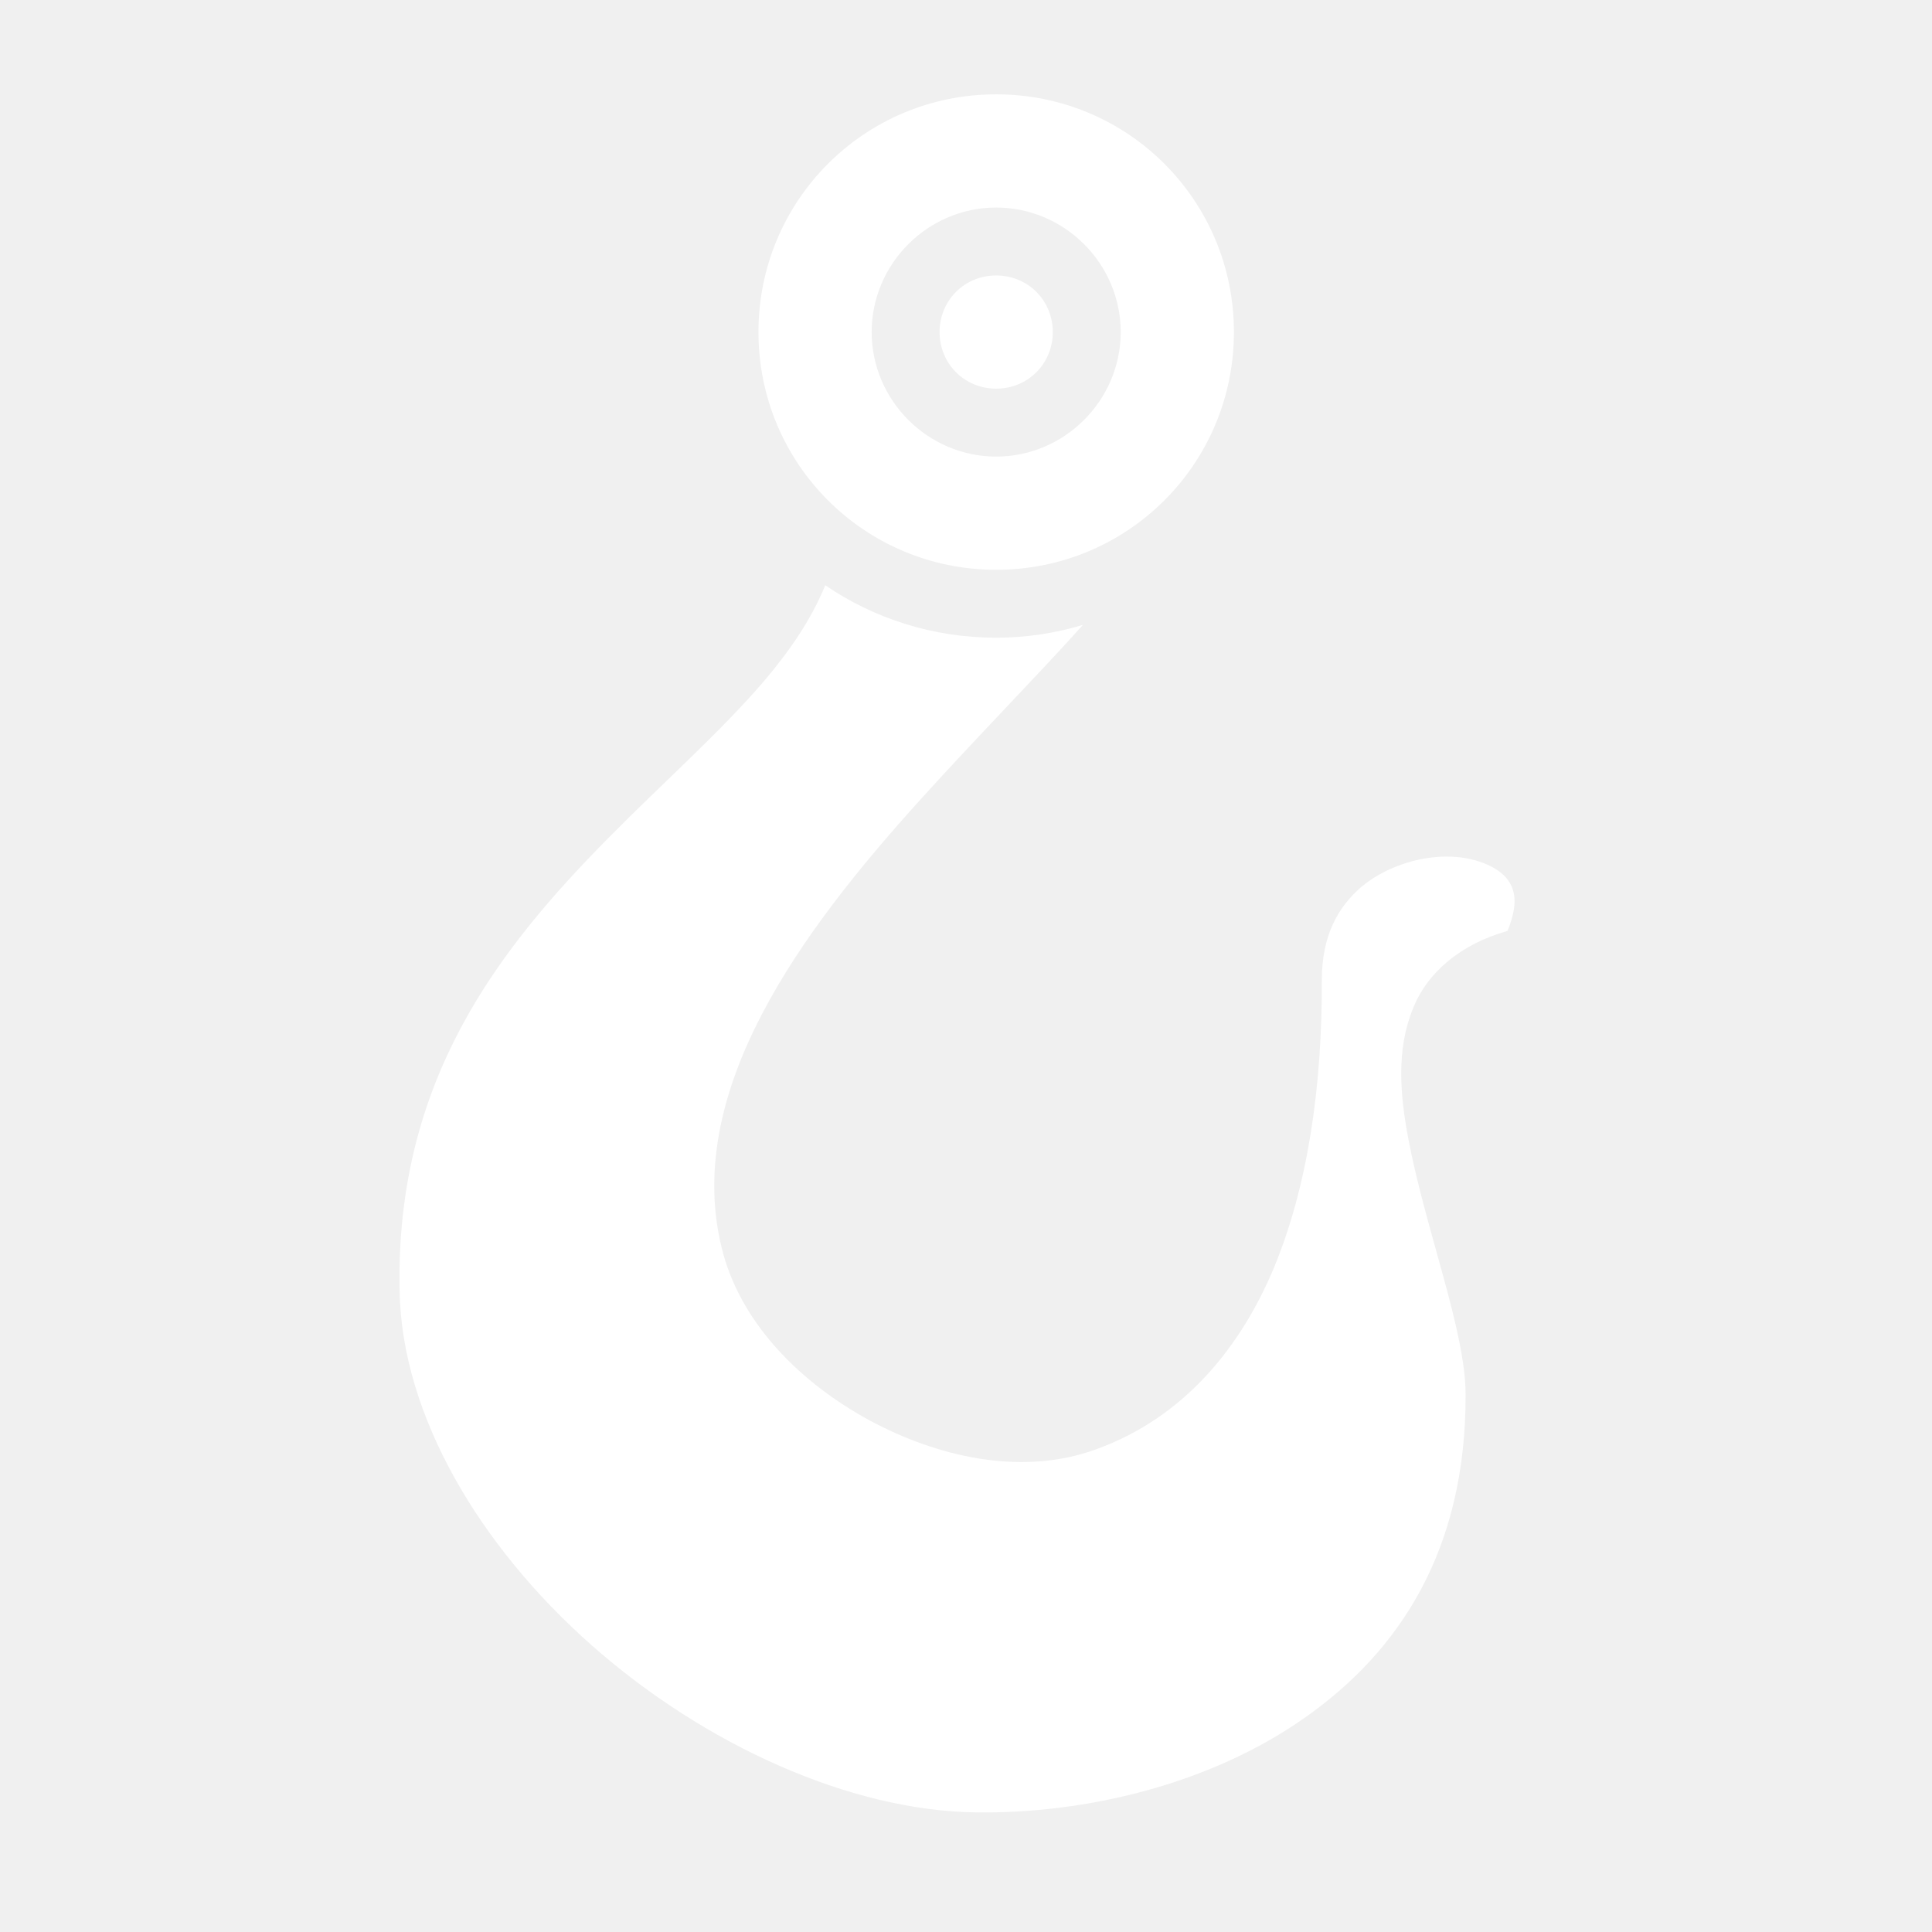
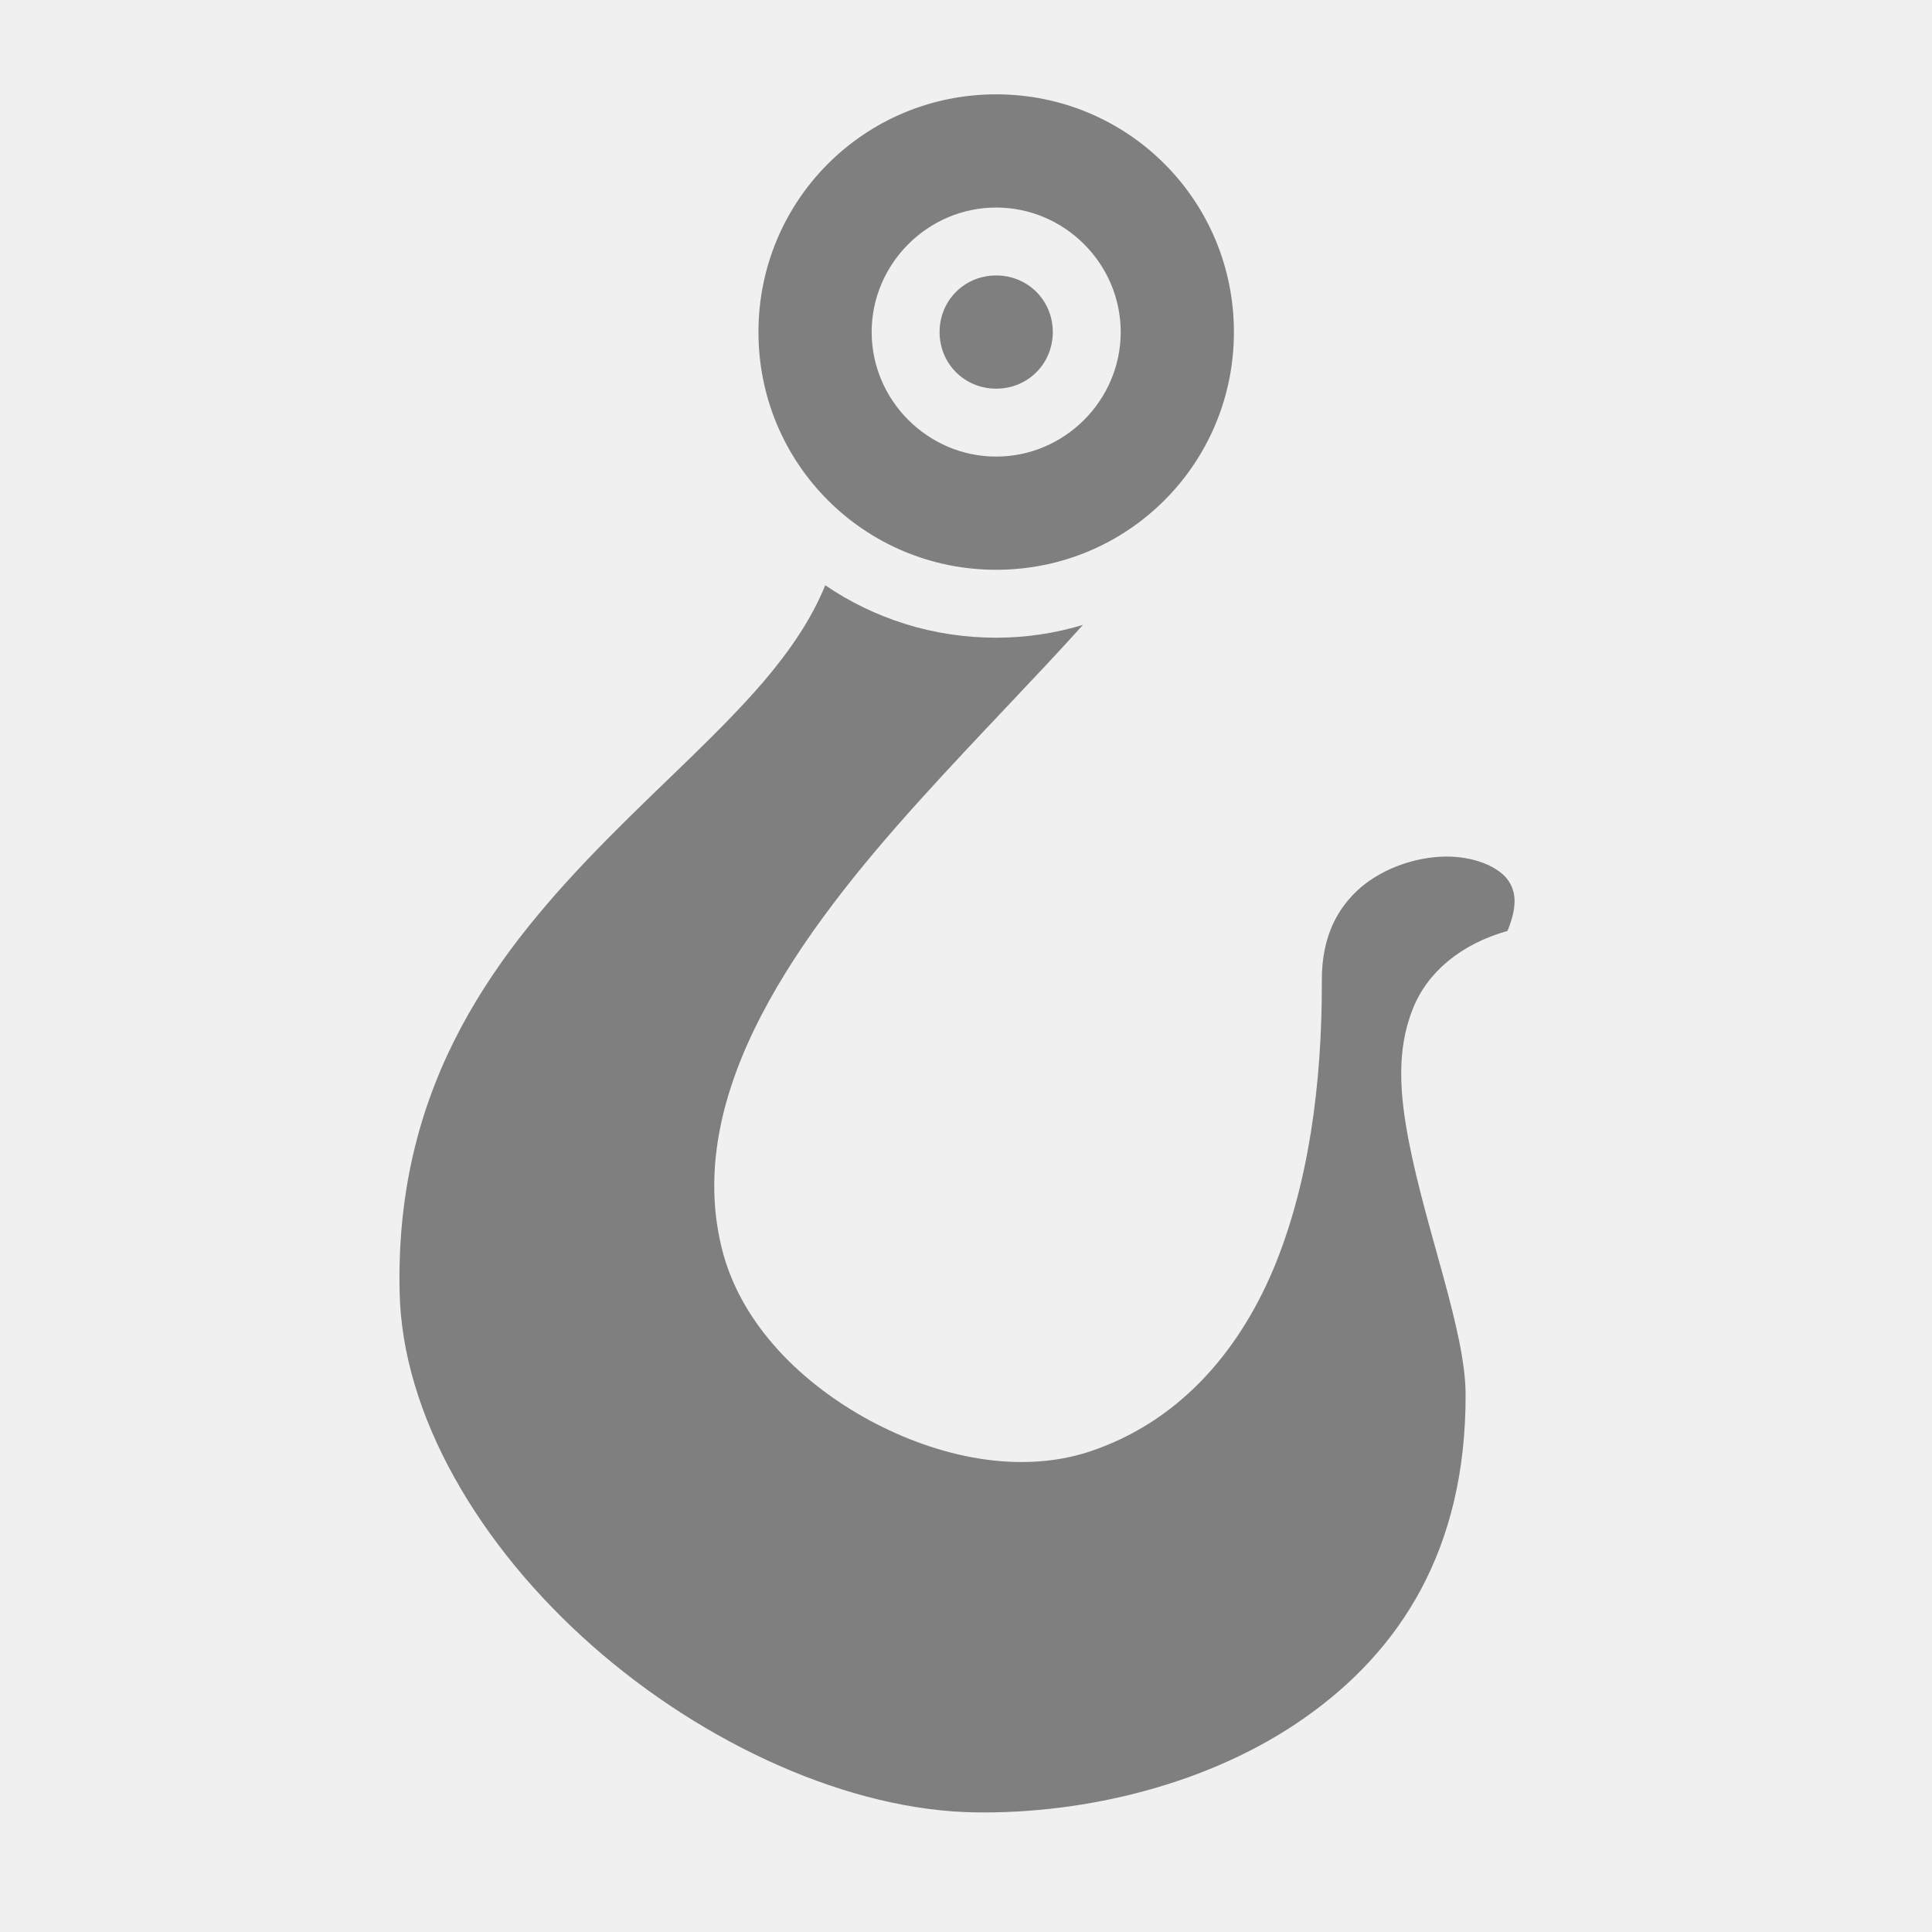
<svg xmlns="http://www.w3.org/2000/svg" viewBox="0 0 512 512" style="height: 512px; width: 512px;">
  <g class="" transform="translate(0,0)" style="">
-     <path d="M264 25c-34.9 0-63 28.1-63 63s28.1 63 63 63 63-28.1 63-63-28.1-63-63-63zm0 30c18.1 0 33 14.88 33 33 0 18.1-14.9 33-33 33s-33-14.9-33-33c0-18.12 14.9-33 33-33zm0 18c-8.4 0-15 6.61-15 15s6.6 15 15 15 15-6.61 15-15-6.6-15-15-15zm-45.3 82.1c-3.7 9.1-9.5 17.5-16.4 25.6-11.7 13.6-26.6 26.7-41.2 41.5-29 29.4-56.4 64.2-55.2 120 .6 32.9 21.2 67.6 51 93.9 29.8 26.3 68.4 43.8 101.8 44.2 28.9.4 62-7.4 87.1-25.1 25.2-17.7 42.7-44.5 42.6-85.6 0-16.8-10.5-43.4-15.1-67.4-2.3-12-3.3-23.9 1.1-34.8 3.8-9.7 12.7-17.2 25.1-20.7 3-7.3 2-11.1-.2-13.9-2.5-3.1-8.6-5.9-16.3-5.8-7.6.1-16.1 2.9-22.3 8.1-6.1 5.3-10.4 12.8-10.4 24.6.1 27.9-3.6 54.7-13 77-9.5 22.3-25.4 40.3-48.6 48-18.7 6.1-40 1.5-58.1-8.2-18.1-9.8-33.6-25.1-38.9-44.1-5.9-21.5-.4-43.2 10.1-63.4 10.5-20.2 26.1-39.4 42.3-57.3 15.1-16.7 30.6-32.4 42.9-46.1-7.3 2.2-15 3.4-23 3.4-16.8 0-32.4-5.1-45.3-13.9z" fill="#fff" fill-opacity="1" />
+     <path d="M264 25c-34.9 0-63 28.1-63 63s28.1 63 63 63 63-28.1 63-63-28.1-63-63-63zm0 30c18.1 0 33 14.88 33 33 0 18.1-14.9 33-33 33s-33-14.9-33-33c0-18.12 14.9-33 33-33zm0 18c-8.4 0-15 6.61-15 15s6.6 15 15 15 15-6.61 15-15-6.6-15-15-15zm-45.3 82.1c-3.7 9.1-9.5 17.5-16.4 25.6-11.7 13.6-26.6 26.7-41.2 41.5-29 29.4-56.4 64.2-55.2 120 .6 32.9 21.2 67.6 51 93.9 29.8 26.3 68.4 43.8 101.8 44.2 28.9.4 62-7.4 87.1-25.1 25.2-17.7 42.7-44.5 42.6-85.6 0-16.8-10.5-43.4-15.1-67.4-2.3-12-3.3-23.9 1.1-34.8 3.8-9.7 12.7-17.2 25.1-20.7 3-7.3 2-11.1-.2-13.9-2.5-3.1-8.6-5.9-16.3-5.8-7.6.1-16.1 2.9-22.3 8.1-6.1 5.3-10.4 12.8-10.4 24.6.1 27.9-3.6 54.7-13 77-9.5 22.3-25.4 40.3-48.6 48-18.7 6.1-40 1.5-58.1-8.2-18.1-9.8-33.6-25.1-38.9-44.1-5.9-21.5-.4-43.2 10.1-63.4 10.5-20.2 26.1-39.4 42.3-57.3 15.1-16.7 30.6-32.4 42.9-46.1-7.3 2.2-15 3.4-23 3.4-16.8 0-32.4-5.1-45.3-13.9z" fill="#7f7f7f" fill-opacity="1" />
  </g>
</svg>
